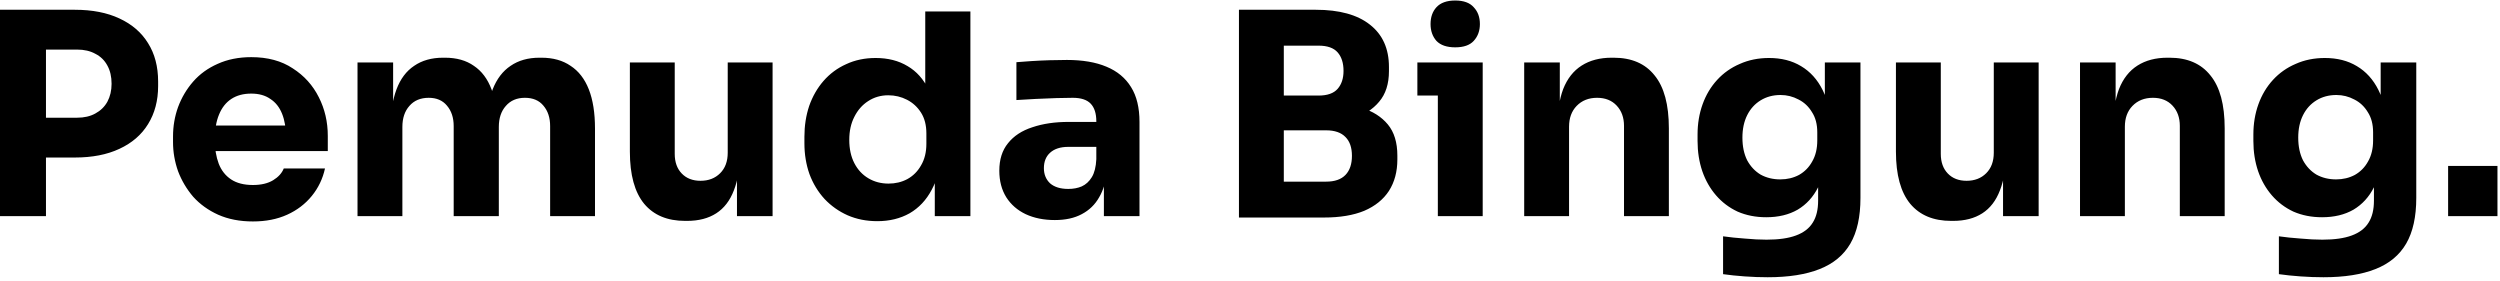
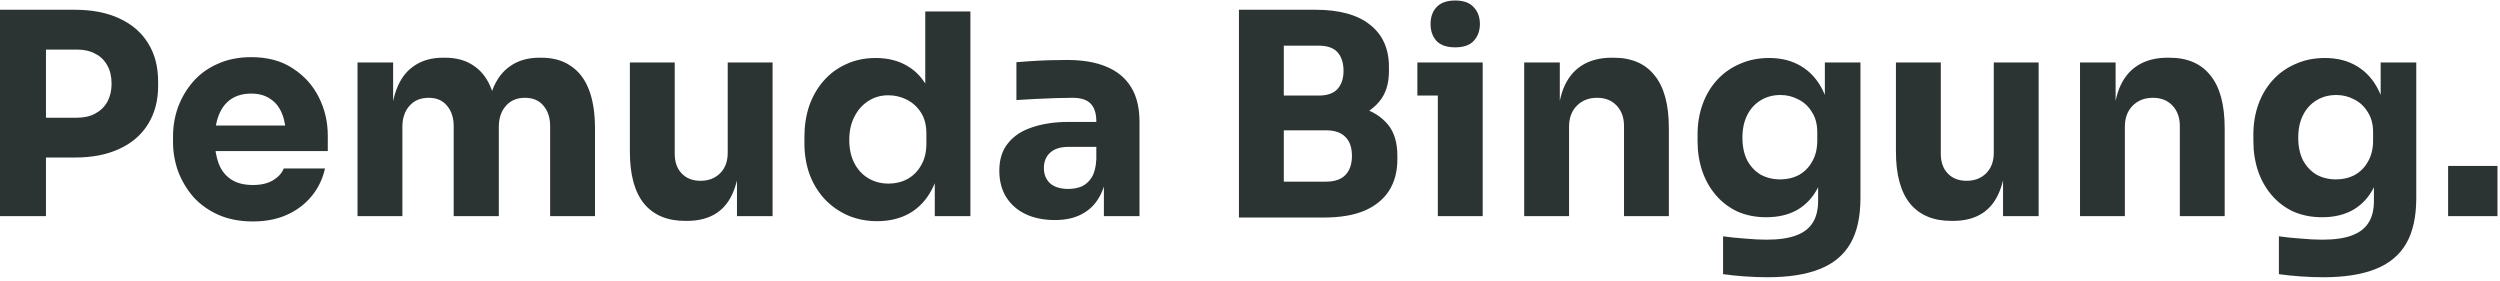
<svg xmlns="http://www.w3.org/2000/svg" width="428" height="48" viewBox="0 0 428 48" fill="none">
-   <path d="M6.91 26.968V20.152H13.198C14.415 20.152 15.454 19.912 16.319 19.432C17.215 18.952 17.902 18.28 18.383 17.416C18.863 16.52 19.102 15.496 19.102 14.344C19.102 13.128 18.863 12.088 18.383 11.224C17.902 10.328 17.215 9.656 16.319 9.208C15.454 8.728 14.415 8.488 13.198 8.488H6.91V1.672H12.815C15.79 1.672 18.334 2.168 20.447 3.16C22.59 4.152 24.223 5.56 25.343 7.384C26.494 9.208 27.07 11.4 27.07 13.96V14.728C27.07 17.224 26.494 19.4 25.343 21.256C24.223 23.08 22.59 24.488 20.447 25.48C18.334 26.472 15.79 26.968 12.815 26.968H6.91ZM-0.001 37V1.672H7.87V37H-0.001ZM43.302 37.912C41.062 37.912 39.078 37.528 37.35 36.76C35.654 35.992 34.23 34.968 33.078 33.688C31.958 32.376 31.094 30.92 30.486 29.32C29.91 27.688 29.622 26.024 29.622 24.328V23.368C29.622 21.608 29.91 19.928 30.486 18.328C31.094 16.696 31.958 15.24 33.078 13.96C34.198 12.68 35.59 11.672 37.254 10.936C38.95 10.168 40.87 9.784 43.014 9.784C45.83 9.784 48.198 10.424 50.118 11.704C52.07 12.952 53.558 14.6 54.582 16.648C55.606 18.664 56.118 20.872 56.118 23.272V25.864H32.838V21.496H51.462L48.966 23.512C48.966 21.944 48.742 20.6 48.294 19.48C47.846 18.36 47.174 17.512 46.278 16.936C45.414 16.328 44.326 16.024 43.014 16.024C41.67 16.024 40.534 16.328 39.606 16.936C38.678 17.544 37.974 18.44 37.494 19.624C37.014 20.776 36.774 22.2 36.774 23.896C36.774 25.464 36.998 26.84 37.446 28.024C37.894 29.176 38.598 30.072 39.558 30.712C40.518 31.352 41.766 31.672 43.302 31.672C44.71 31.672 45.862 31.4 46.758 30.856C47.654 30.312 48.262 29.64 48.582 28.84H55.638C55.254 30.6 54.502 32.168 53.382 33.544C52.262 34.92 50.854 35.992 49.158 36.76C47.462 37.528 45.51 37.912 43.302 37.912ZM61.207 37V10.696H67.303V22.024H66.871C66.871 19.336 67.207 17.096 67.879 15.304C68.551 13.512 69.559 12.168 70.903 11.272C72.247 10.344 73.895 9.88 75.847 9.88H76.183C78.167 9.88 79.815 10.344 81.127 11.272C82.471 12.168 83.479 13.512 84.151 15.304C84.855 17.096 85.207 19.336 85.207 22.024H83.335C83.335 19.336 83.671 17.096 84.343 15.304C85.047 13.512 86.071 12.168 87.415 11.272C88.759 10.344 90.407 9.88 92.359 9.88H92.695C94.679 9.88 96.343 10.344 97.687 11.272C99.063 12.168 100.103 13.512 100.807 15.304C101.511 17.096 101.863 19.336 101.863 22.024V37H94.183V21.592C94.183 20.152 93.799 18.984 93.031 18.088C92.295 17.192 91.239 16.744 89.863 16.744C88.487 16.744 87.399 17.208 86.599 18.136C85.799 19.032 85.399 20.232 85.399 21.736V37H77.671V21.592C77.671 20.152 77.287 18.984 76.519 18.088C75.783 17.192 74.743 16.744 73.399 16.744C71.991 16.744 70.887 17.208 70.087 18.136C69.287 19.032 68.887 20.232 68.887 21.736V37H61.207ZM117.29 37.816C114.25 37.816 111.914 36.84 110.282 34.888C108.65 32.904 107.834 29.928 107.834 25.96V10.696H115.514V26.344C115.514 27.752 115.914 28.872 116.714 29.704C117.514 30.536 118.586 30.952 119.93 30.952C121.306 30.952 122.426 30.52 123.29 29.656C124.154 28.792 124.586 27.624 124.586 26.152V10.696H132.266V37H126.17V25.912H126.698C126.698 28.568 126.346 30.792 125.642 32.584C124.97 34.344 123.962 35.656 122.618 36.52C121.274 37.384 119.61 37.816 117.626 37.816H117.29ZM150.196 37.864C148.34 37.864 146.644 37.528 145.108 36.856C143.604 36.184 142.292 35.256 141.172 34.072C140.052 32.856 139.188 31.432 138.58 29.8C138.004 28.168 137.716 26.408 137.716 24.52V23.416C137.716 21.528 137.988 19.768 138.532 18.136C139.108 16.504 139.924 15.08 140.98 13.864C142.068 12.616 143.364 11.656 144.868 10.984C146.372 10.28 148.052 9.928 149.908 9.928C152.02 9.928 153.844 10.392 155.38 11.32C156.916 12.216 158.116 13.56 158.98 15.352C159.844 17.112 160.324 19.288 160.42 21.88L158.404 20.008V1.96H166.132V37H160.036V26.104H161.092C160.996 28.6 160.468 30.728 159.508 32.488C158.58 34.248 157.316 35.592 155.716 36.52C154.116 37.416 152.276 37.864 150.196 37.864ZM152.116 31.432C153.3 31.432 154.372 31.176 155.332 30.664C156.324 30.12 157.108 29.336 157.684 28.312C158.292 27.288 158.596 26.056 158.596 24.616V22.84C158.596 21.432 158.292 20.248 157.684 19.288C157.076 18.328 156.276 17.592 155.284 17.08C154.292 16.568 153.22 16.312 152.068 16.312C150.788 16.312 149.636 16.648 148.612 17.32C147.62 17.96 146.836 18.856 146.26 20.008C145.684 21.128 145.396 22.44 145.396 23.944C145.396 25.48 145.684 26.808 146.26 27.928C146.836 29.048 147.636 29.912 148.66 30.52C149.684 31.128 150.836 31.432 152.116 31.432ZM188.986 37V29.224H187.69V20.776C187.69 19.432 187.37 18.424 186.73 17.752C186.09 17.08 185.066 16.744 183.658 16.744C182.954 16.744 182.026 16.76 180.874 16.792C179.722 16.824 178.538 16.872 177.322 16.936C176.106 17 175.002 17.064 174.01 17.128V10.648C174.746 10.584 175.61 10.52 176.602 10.456C177.594 10.392 178.618 10.344 179.674 10.312C180.73 10.28 181.722 10.264 182.65 10.264C185.338 10.264 187.594 10.648 189.418 11.416C191.274 12.184 192.682 13.352 193.642 14.92C194.602 16.456 195.082 18.44 195.082 20.872V37H188.986ZM180.586 37.672C178.698 37.672 177.034 37.336 175.594 36.664C174.186 35.992 173.082 35.032 172.282 33.784C171.482 32.504 171.082 30.984 171.082 29.224C171.082 27.304 171.578 25.736 172.57 24.52C173.562 23.272 174.954 22.36 176.746 21.784C178.538 21.176 180.602 20.872 182.938 20.872H188.554V25.144H182.89C181.546 25.144 180.506 25.48 179.77 26.152C179.066 26.792 178.714 27.672 178.714 28.792C178.714 29.848 179.066 30.712 179.77 31.384C180.506 32.024 181.546 32.344 182.89 32.344C183.754 32.344 184.522 32.2 185.194 31.912C185.898 31.592 186.474 31.064 186.922 30.328C187.37 29.592 187.626 28.568 187.69 27.256L189.514 29.176C189.354 31 188.906 32.536 188.17 33.784C187.466 35.032 186.474 35.992 185.194 36.664C183.946 37.336 182.41 37.672 180.586 37.672ZM218.828 37.24V31.096H227.036C228.508 31.096 229.612 30.712 230.348 29.944C231.084 29.176 231.452 28.088 231.452 26.68C231.452 25.272 231.084 24.2 230.348 23.464C229.612 22.696 228.508 22.312 227.036 22.312H218.828V17.56H226.652C229.084 17.56 231.244 17.864 233.132 18.472C235.02 19.048 236.508 19.992 237.596 21.304C238.684 22.616 239.228 24.392 239.228 26.632V27.304C239.228 29.384 238.748 31.176 237.788 32.68C236.828 34.152 235.42 35.288 233.564 36.088C231.708 36.856 229.404 37.24 226.652 37.24H218.828ZM212.108 37.24V1.672H219.788V37.24H212.108ZM218.828 21.064V16.36H225.74C227.244 16.36 228.332 15.976 229.004 15.208C229.676 14.44 230.012 13.416 230.012 12.136C230.012 10.792 229.676 9.736 229.004 8.968C228.332 8.2 227.244 7.816 225.74 7.816H218.828V1.672H225.26C229.292 1.672 232.38 2.52 234.524 4.216C236.7 5.912 237.788 8.328 237.788 11.464V12.184C237.788 14.36 237.228 16.104 236.108 17.416C235.02 18.728 233.532 19.672 231.644 20.248C229.788 20.792 227.66 21.064 225.26 21.064H218.828ZM246.158 37V10.696H253.838V37H246.158ZM242.654 16.36V10.696H253.838V16.36H242.654ZM249.134 8.104C247.694 8.104 246.622 7.736 245.918 7C245.246 6.232 244.91 5.272 244.91 4.12C244.91 2.936 245.246 1.976 245.918 1.24C246.622 0.472 247.694 0.088 249.134 0.088C250.574 0.088 251.63 0.472 252.302 1.24C253.006 1.976 253.358 2.936 253.358 4.12C253.358 5.272 253.006 6.232 252.302 7C251.63 7.736 250.574 8.104 249.134 8.104ZM260.942 37V10.696H267.038V21.976H266.606C266.606 19.288 266.942 17.048 267.614 15.256C268.318 13.464 269.374 12.12 270.782 11.224C272.19 10.328 273.902 9.88 275.918 9.88H276.254C279.326 9.88 281.662 10.888 283.262 12.904C284.894 14.888 285.71 17.912 285.71 21.976V37H278.03V21.544C278.03 20.136 277.614 18.984 276.782 18.088C275.95 17.192 274.83 16.744 273.422 16.744C271.982 16.744 270.814 17.208 269.918 18.136C269.054 19.032 268.622 20.216 268.622 21.688V37H260.942ZM302.622 47.464C301.342 47.464 300.03 47.416 298.686 47.32C297.342 47.224 296.11 47.096 294.99 46.936V40.456C296.11 40.616 297.342 40.744 298.686 40.84C300.062 40.968 301.31 41.032 302.43 41.032C304.51 41.032 306.19 40.792 307.47 40.312C308.782 39.832 309.742 39.096 310.35 38.104C310.958 37.144 311.262 35.896 311.262 34.36V29.128L312.654 26.056C312.59 28.392 312.126 30.392 311.262 32.056C310.43 33.72 309.262 35 307.758 35.896C306.254 36.76 304.462 37.192 302.382 37.192C300.59 37.192 298.958 36.872 297.486 36.232C296.046 35.56 294.814 34.632 293.79 33.448C292.766 32.264 291.982 30.888 291.438 29.32C290.894 27.72 290.622 25.992 290.622 24.136V23.032C290.622 21.176 290.91 19.448 291.486 17.848C292.062 16.248 292.894 14.856 293.982 13.672C295.07 12.488 296.366 11.576 297.87 10.936C299.374 10.264 301.038 9.928 302.862 9.928C304.974 9.928 306.798 10.392 308.334 11.32C309.902 12.248 311.134 13.608 312.03 15.4C312.926 17.192 313.406 19.352 313.47 21.88L312.414 22.168V10.696H318.51V33.88C318.51 37.112 317.934 39.72 316.782 41.704C315.63 43.688 313.87 45.144 311.502 46.072C309.166 47 306.206 47.464 302.622 47.464ZM304.782 30.712C305.966 30.712 307.038 30.456 307.998 29.944C308.958 29.4 309.71 28.632 310.254 27.64C310.83 26.648 311.118 25.448 311.118 24.04V22.648C311.118 21.272 310.814 20.12 310.206 19.192C309.63 18.232 308.862 17.512 307.902 17.032C306.942 16.52 305.918 16.264 304.83 16.264C303.55 16.264 302.414 16.568 301.422 17.176C300.43 17.784 299.662 18.632 299.118 19.72C298.574 20.808 298.302 22.088 298.302 23.56C298.302 25.064 298.574 26.36 299.118 27.448C299.694 28.504 300.462 29.32 301.422 29.896C302.414 30.44 303.534 30.712 304.782 30.712ZM334.04 37.816C331 37.816 328.664 36.84 327.032 34.888C325.4 32.904 324.584 29.928 324.584 25.96V10.696H332.264V26.344C332.264 27.752 332.664 28.872 333.464 29.704C334.264 30.536 335.336 30.952 336.68 30.952C338.056 30.952 339.176 30.52 340.04 29.656C340.904 28.792 341.336 27.624 341.336 26.152V10.696H349.016V37H342.92V25.912H343.448C343.448 28.568 343.096 30.792 342.392 32.584C341.72 34.344 340.712 35.656 339.368 36.52C338.024 37.384 336.36 37.816 334.376 37.816H334.04ZM356.098 37V10.696H362.194V21.976H361.762C361.762 19.288 362.098 17.048 362.77 15.256C363.474 13.464 364.53 12.12 365.938 11.224C367.346 10.328 369.058 9.88 371.074 9.88H371.41C374.482 9.88 376.818 10.888 378.418 12.904C380.05 14.888 380.866 17.912 380.866 21.976V37H373.186V21.544C373.186 20.136 372.77 18.984 371.938 18.088C371.106 17.192 369.986 16.744 368.578 16.744C367.138 16.744 365.97 17.208 365.074 18.136C364.21 19.032 363.778 20.216 363.778 21.688V37H356.098ZM397.778 47.464C396.498 47.464 395.186 47.416 393.842 47.32C392.498 47.224 391.266 47.096 390.146 46.936V40.456C391.266 40.616 392.498 40.744 393.842 40.84C395.218 40.968 396.466 41.032 397.586 41.032C399.666 41.032 401.346 40.792 402.626 40.312C403.938 39.832 404.898 39.096 405.506 38.104C406.114 37.144 406.418 35.896 406.418 34.36V29.128L407.81 26.056C407.746 28.392 407.282 30.392 406.418 32.056C405.586 33.72 404.418 35 402.914 35.896C401.41 36.76 399.618 37.192 397.538 37.192C395.746 37.192 394.114 36.872 392.642 36.232C391.202 35.56 389.97 34.632 388.946 33.448C387.922 32.264 387.138 30.888 386.594 29.32C386.05 27.72 385.778 25.992 385.778 24.136V23.032C385.778 21.176 386.066 19.448 386.642 17.848C387.218 16.248 388.05 14.856 389.138 13.672C390.226 12.488 391.522 11.576 393.026 10.936C394.53 10.264 396.194 9.928 398.018 9.928C400.13 9.928 401.954 10.392 403.49 11.32C405.058 12.248 406.29 13.608 407.186 15.4C408.082 17.192 408.562 19.352 408.626 21.88L407.57 22.168V10.696H413.666V33.88C413.666 37.112 413.09 39.72 411.938 41.704C410.786 43.688 409.026 45.144 406.658 46.072C404.322 47 401.362 47.464 397.778 47.464ZM399.938 30.712C401.122 30.712 402.194 30.456 403.154 29.944C404.114 29.4 404.866 28.632 405.41 27.64C405.986 26.648 406.274 25.448 406.274 24.04V22.648C406.274 21.272 405.97 20.12 405.362 19.192C404.786 18.232 404.018 17.512 403.058 17.032C402.098 16.52 401.074 16.264 399.986 16.264C398.706 16.264 397.57 16.568 396.578 17.176C395.586 17.784 394.818 18.632 394.274 19.72C393.73 20.808 393.458 22.088 393.458 23.56C393.458 25.064 393.73 26.36 394.274 27.448C394.85 28.504 395.618 29.32 396.578 29.896C397.57 30.44 398.69 30.712 399.938 30.712ZM419.117 37V28.408H427.565V37H419.117Z" fill="black" />
+   <path d="M6.91 26.968V20.152H13.198C14.415 20.152 15.454 19.912 16.319 19.432C17.215 18.952 17.902 18.28 18.383 17.416C18.863 16.52 19.102 15.496 19.102 14.344C19.102 13.128 18.863 12.088 18.383 11.224C17.902 10.328 17.215 9.656 16.319 9.208C15.454 8.728 14.415 8.488 13.198 8.488H6.91V1.672H12.815C15.79 1.672 18.334 2.168 20.447 3.16C22.59 4.152 24.223 5.56 25.343 7.384C26.494 9.208 27.07 11.4 27.07 13.96V14.728C27.07 17.224 26.494 19.4 25.343 21.256C24.223 23.08 22.59 24.488 20.447 25.48C18.334 26.472 15.79 26.968 12.815 26.968H6.91ZM-0.001 37V1.672H7.87V37H-0.001ZM43.302 37.912C41.062 37.912 39.078 37.528 37.35 36.76C35.654 35.992 34.23 34.968 33.078 33.688C31.958 32.376 31.094 30.92 30.486 29.32C29.91 27.688 29.622 26.024 29.622 24.328V23.368C29.622 21.608 29.91 19.928 30.486 18.328C31.094 16.696 31.958 15.24 33.078 13.96C34.198 12.68 35.59 11.672 37.254 10.936C38.95 10.168 40.87 9.784 43.014 9.784C45.83 9.784 48.198 10.424 50.118 11.704C52.07 12.952 53.558 14.6 54.582 16.648C55.606 18.664 56.118 20.872 56.118 23.272V25.864H32.838V21.496H51.462L48.966 23.512C48.966 21.944 48.742 20.6 48.294 19.48C47.846 18.36 47.174 17.512 46.278 16.936C45.414 16.328 44.326 16.024 43.014 16.024C41.67 16.024 40.534 16.328 39.606 16.936C38.678 17.544 37.974 18.44 37.494 19.624C37.014 20.776 36.774 22.2 36.774 23.896C36.774 25.464 36.998 26.84 37.446 28.024C37.894 29.176 38.598 30.072 39.558 30.712C40.518 31.352 41.766 31.672 43.302 31.672C44.71 31.672 45.862 31.4 46.758 30.856C47.654 30.312 48.262 29.64 48.582 28.84H55.638C55.254 30.6 54.502 32.168 53.382 33.544C52.262 34.92 50.854 35.992 49.158 36.76C47.462 37.528 45.51 37.912 43.302 37.912ZM61.207 37V10.696H67.303V22.024H66.871C66.871 19.336 67.207 17.096 67.879 15.304C68.551 13.512 69.559 12.168 70.903 11.272C72.247 10.344 73.895 9.88 75.847 9.88H76.183C78.167 9.88 79.815 10.344 81.127 11.272C82.471 12.168 83.479 13.512 84.151 15.304C84.855 17.096 85.207 19.336 85.207 22.024H83.335C83.335 19.336 83.671 17.096 84.343 15.304C85.047 13.512 86.071 12.168 87.415 11.272C88.759 10.344 90.407 9.88 92.359 9.88H92.695C94.679 9.88 96.343 10.344 97.687 11.272C99.063 12.168 100.103 13.512 100.807 15.304C101.511 17.096 101.863 19.336 101.863 22.024V37H94.183V21.592C94.183 20.152 93.799 18.984 93.031 18.088C92.295 17.192 91.239 16.744 89.863 16.744C88.487 16.744 87.399 17.208 86.599 18.136C85.799 19.032 85.399 20.232 85.399 21.736V37H77.671V21.592C77.671 20.152 77.287 18.984 76.519 18.088C75.783 17.192 74.743 16.744 73.399 16.744C71.991 16.744 70.887 17.208 70.087 18.136C69.287 19.032 68.887 20.232 68.887 21.736V37H61.207ZM117.29 37.816C114.25 37.816 111.914 36.84 110.282 34.888C108.65 32.904 107.834 29.928 107.834 25.96V10.696H115.514V26.344C115.514 27.752 115.914 28.872 116.714 29.704C117.514 30.536 118.586 30.952 119.93 30.952C121.306 30.952 122.426 30.52 123.29 29.656C124.154 28.792 124.586 27.624 124.586 26.152V10.696H132.266V37H126.17V25.912H126.698C126.698 28.568 126.346 30.792 125.642 32.584C124.97 34.344 123.962 35.656 122.618 36.52C121.274 37.384 119.61 37.816 117.626 37.816H117.29ZM150.196 37.864C148.34 37.864 146.644 37.528 145.108 36.856C143.604 36.184 142.292 35.256 141.172 34.072C140.052 32.856 139.188 31.432 138.58 29.8C138.004 28.168 137.716 26.408 137.716 24.52V23.416C137.716 21.528 137.988 19.768 138.532 18.136C139.108 16.504 139.924 15.08 140.98 13.864C142.068 12.616 143.364 11.656 144.868 10.984C146.372 10.28 148.052 9.928 149.908 9.928C152.02 9.928 153.844 10.392 155.38 11.32C156.916 12.216 158.116 13.56 158.98 15.352C159.844 17.112 160.324 19.288 160.42 21.88L158.404 20.008V1.96H166.132V37H160.036V26.104H161.092C160.996 28.6 160.468 30.728 159.508 32.488C158.58 34.248 157.316 35.592 155.716 36.52C154.116 37.416 152.276 37.864 150.196 37.864ZM152.116 31.432C153.3 31.432 154.372 31.176 155.332 30.664C156.324 30.12 157.108 29.336 157.684 28.312C158.292 27.288 158.596 26.056 158.596 24.616V22.84C158.596 21.432 158.292 20.248 157.684 19.288C157.076 18.328 156.276 17.592 155.284 17.08C154.292 16.568 153.22 16.312 152.068 16.312C150.788 16.312 149.636 16.648 148.612 17.32C147.62 17.96 146.836 18.856 146.26 20.008C145.684 21.128 145.396 22.44 145.396 23.944C145.396 25.48 145.684 26.808 146.26 27.928C146.836 29.048 147.636 29.912 148.66 30.52C149.684 31.128 150.836 31.432 152.116 31.432ZM188.986 37V29.224H187.69V20.776C187.69 19.432 187.37 18.424 186.73 17.752C186.09 17.08 185.066 16.744 183.658 16.744C182.954 16.744 182.026 16.76 180.874 16.792C179.722 16.824 178.538 16.872 177.322 16.936C176.106 17 175.002 17.064 174.01 17.128V10.648C174.746 10.584 175.61 10.52 176.602 10.456C177.594 10.392 178.618 10.344 179.674 10.312C180.73 10.28 181.722 10.264 182.65 10.264C185.338 10.264 187.594 10.648 189.418 11.416C191.274 12.184 192.682 13.352 193.642 14.92C194.602 16.456 195.082 18.44 195.082 20.872V37H188.986ZM180.586 37.672C178.698 37.672 177.034 37.336 175.594 36.664C174.186 35.992 173.082 35.032 172.282 33.784C171.482 32.504 171.082 30.984 171.082 29.224C171.082 27.304 171.578 25.736 172.57 24.52C173.562 23.272 174.954 22.36 176.746 21.784C178.538 21.176 180.602 20.872 182.938 20.872H188.554V25.144H182.89C181.546 25.144 180.506 25.48 179.77 26.152C179.066 26.792 178.714 27.672 178.714 28.792C178.714 29.848 179.066 30.712 179.77 31.384C180.506 32.024 181.546 32.344 182.89 32.344C183.754 32.344 184.522 32.2 185.194 31.912C185.898 31.592 186.474 31.064 186.922 30.328C187.37 29.592 187.626 28.568 187.69 27.256L189.514 29.176C189.354 31 188.906 32.536 188.17 33.784C187.466 35.032 186.474 35.992 185.194 36.664C183.946 37.336 182.41 37.672 180.586 37.672ZM218.828 37.24V31.096H227.036C228.508 31.096 229.612 30.712 230.348 29.944C231.084 29.176 231.452 28.088 231.452 26.68C231.452 25.272 231.084 24.2 230.348 23.464C229.612 22.696 228.508 22.312 227.036 22.312H218.828V17.56H226.652C229.084 17.56 231.244 17.864 233.132 18.472C235.02 19.048 236.508 19.992 237.596 21.304C238.684 22.616 239.228 24.392 239.228 26.632V27.304C239.228 29.384 238.748 31.176 237.788 32.68C236.828 34.152 235.42 35.288 233.564 36.088C231.708 36.856 229.404 37.24 226.652 37.24H218.828ZM212.108 37.24V1.672H219.788V37.24H212.108ZM218.828 21.064V16.36H225.74C227.244 16.36 228.332 15.976 229.004 15.208C229.676 14.44 230.012 13.416 230.012 12.136C230.012 10.792 229.676 9.736 229.004 8.968C228.332 8.2 227.244 7.816 225.74 7.816H218.828V1.672H225.26C229.292 1.672 232.38 2.52 234.524 4.216C236.7 5.912 237.788 8.328 237.788 11.464V12.184C237.788 14.36 237.228 16.104 236.108 17.416C235.02 18.728 233.532 19.672 231.644 20.248C229.788 20.792 227.66 21.064 225.26 21.064H218.828ZM246.158 37V10.696H253.838V37H246.158ZM242.654 16.36V10.696H253.838V16.36H242.654ZM249.134 8.104C247.694 8.104 246.622 7.736 245.918 7C245.246 6.232 244.91 5.272 244.91 4.12C244.91 2.936 245.246 1.976 245.918 1.24C246.622 0.472 247.694 0.088 249.134 0.088C250.574 0.088 251.63 0.472 252.302 1.24C253.006 1.976 253.358 2.936 253.358 4.12C253.358 5.272 253.006 6.232 252.302 7C251.63 7.736 250.574 8.104 249.134 8.104ZM260.942 37V10.696H267.038V21.976H266.606C266.606 19.288 266.942 17.048 267.614 15.256C268.318 13.464 269.374 12.12 270.782 11.224C272.19 10.328 273.902 9.88 275.918 9.88H276.254C279.326 9.88 281.662 10.888 283.262 12.904C284.894 14.888 285.71 17.912 285.71 21.976V37H278.03V21.544C278.03 20.136 277.614 18.984 276.782 18.088C275.95 17.192 274.83 16.744 273.422 16.744C271.982 16.744 270.814 17.208 269.918 18.136C269.054 19.032 268.622 20.216 268.622 21.688V37H260.942ZM302.622 47.464C301.342 47.464 300.03 47.416 298.686 47.32C297.342 47.224 296.11 47.096 294.99 46.936V40.456C296.11 40.616 297.342 40.744 298.686 40.84C300.062 40.968 301.31 41.032 302.43 41.032C304.51 41.032 306.19 40.792 307.47 40.312C308.782 39.832 309.742 39.096 310.35 38.104C310.958 37.144 311.262 35.896 311.262 34.36V29.128L312.654 26.056C312.59 28.392 312.126 30.392 311.262 32.056C310.43 33.72 309.262 35 307.758 35.896C306.254 36.76 304.462 37.192 302.382 37.192C300.59 37.192 298.958 36.872 297.486 36.232C296.046 35.56 294.814 34.632 293.79 33.448C292.766 32.264 291.982 30.888 291.438 29.32C290.894 27.72 290.622 25.992 290.622 24.136V23.032C290.622 21.176 290.91 19.448 291.486 17.848C292.062 16.248 292.894 14.856 293.982 13.672C295.07 12.488 296.366 11.576 297.87 10.936C299.374 10.264 301.038 9.928 302.862 9.928C304.974 9.928 306.798 10.392 308.334 11.32C309.902 12.248 311.134 13.608 312.03 15.4C312.926 17.192 313.406 19.352 313.47 21.88L312.414 22.168V10.696H318.51V33.88C318.51 37.112 317.934 39.72 316.782 41.704C315.63 43.688 313.87 45.144 311.502 46.072C309.166 47 306.206 47.464 302.622 47.464ZM304.782 30.712C305.966 30.712 307.038 30.456 307.998 29.944C308.958 29.4 309.71 28.632 310.254 27.64C310.83 26.648 311.118 25.448 311.118 24.04V22.648C311.118 21.272 310.814 20.12 310.206 19.192C309.63 18.232 308.862 17.512 307.902 17.032C306.942 16.52 305.918 16.264 304.83 16.264C303.55 16.264 302.414 16.568 301.422 17.176C300.43 17.784 299.662 18.632 299.118 19.72C298.574 20.808 298.302 22.088 298.302 23.56C298.302 25.064 298.574 26.36 299.118 27.448C299.694 28.504 300.462 29.32 301.422 29.896C302.414 30.44 303.534 30.712 304.782 30.712ZM334.04 37.816C331 37.816 328.664 36.84 327.032 34.888C325.4 32.904 324.584 29.928 324.584 25.96V10.696H332.264V26.344C332.264 27.752 332.664 28.872 333.464 29.704C334.264 30.536 335.336 30.952 336.68 30.952C338.056 30.952 339.176 30.52 340.04 29.656C340.904 28.792 341.336 27.624 341.336 26.152V10.696H349.016V37H342.92V25.912H343.448C343.448 28.568 343.096 30.792 342.392 32.584C341.72 34.344 340.712 35.656 339.368 36.52C338.024 37.384 336.36 37.816 334.376 37.816H334.04ZM356.098 37V10.696H362.194V21.976H361.762C361.762 19.288 362.098 17.048 362.77 15.256C363.474 13.464 364.53 12.12 365.938 11.224C367.346 10.328 369.058 9.88 371.074 9.88H371.41C374.482 9.88 376.818 10.888 378.418 12.904C380.05 14.888 380.866 17.912 380.866 21.976V37H373.186V21.544C373.186 20.136 372.77 18.984 371.938 18.088C371.106 17.192 369.986 16.744 368.578 16.744C367.138 16.744 365.97 17.208 365.074 18.136C364.21 19.032 363.778 20.216 363.778 21.688V37H356.098ZM397.778 47.464C396.498 47.464 395.186 47.416 393.842 47.32C392.498 47.224 391.266 47.096 390.146 46.936V40.456C391.266 40.616 392.498 40.744 393.842 40.84C395.218 40.968 396.466 41.032 397.586 41.032C399.666 41.032 401.346 40.792 402.626 40.312C403.938 39.832 404.898 39.096 405.506 38.104C406.114 37.144 406.418 35.896 406.418 34.36V29.128L407.81 26.056C407.746 28.392 407.282 30.392 406.418 32.056C405.586 33.72 404.418 35 402.914 35.896C401.41 36.76 399.618 37.192 397.538 37.192C395.746 37.192 394.114 36.872 392.642 36.232C391.202 35.56 389.97 34.632 388.946 33.448C387.922 32.264 387.138 30.888 386.594 29.32C386.05 27.72 385.778 25.992 385.778 24.136V23.032C385.778 21.176 386.066 19.448 386.642 17.848C387.218 16.248 388.05 14.856 389.138 13.672C390.226 12.488 391.522 11.576 393.026 10.936C394.53 10.264 396.194 9.928 398.018 9.928C400.13 9.928 401.954 10.392 403.49 11.32C405.058 12.248 406.29 13.608 407.186 15.4C408.082 17.192 408.562 19.352 408.626 21.88L407.57 22.168V10.696H413.666V33.88C413.666 37.112 413.09 39.72 411.938 41.704C410.786 43.688 409.026 45.144 406.658 46.072C404.322 47 401.362 47.464 397.778 47.464ZM399.938 30.712C401.122 30.712 402.194 30.456 403.154 29.944C404.114 29.4 404.866 28.632 405.41 27.64C405.986 26.648 406.274 25.448 406.274 24.04V22.648C406.274 21.272 405.97 20.12 405.362 19.192C404.786 18.232 404.018 17.512 403.058 17.032C402.098 16.52 401.074 16.264 399.986 16.264C398.706 16.264 397.57 16.568 396.578 17.176C395.586 17.784 394.818 18.632 394.274 19.72C393.73 20.808 393.458 22.088 393.458 23.56C393.458 25.064 393.73 26.36 394.274 27.448C394.85 28.504 395.618 29.32 396.578 29.896C397.57 30.44 398.69 30.712 399.938 30.712ZM419.117 37V28.408H427.565V37H419.117Z" fill="#2C3333" />
</svg>
